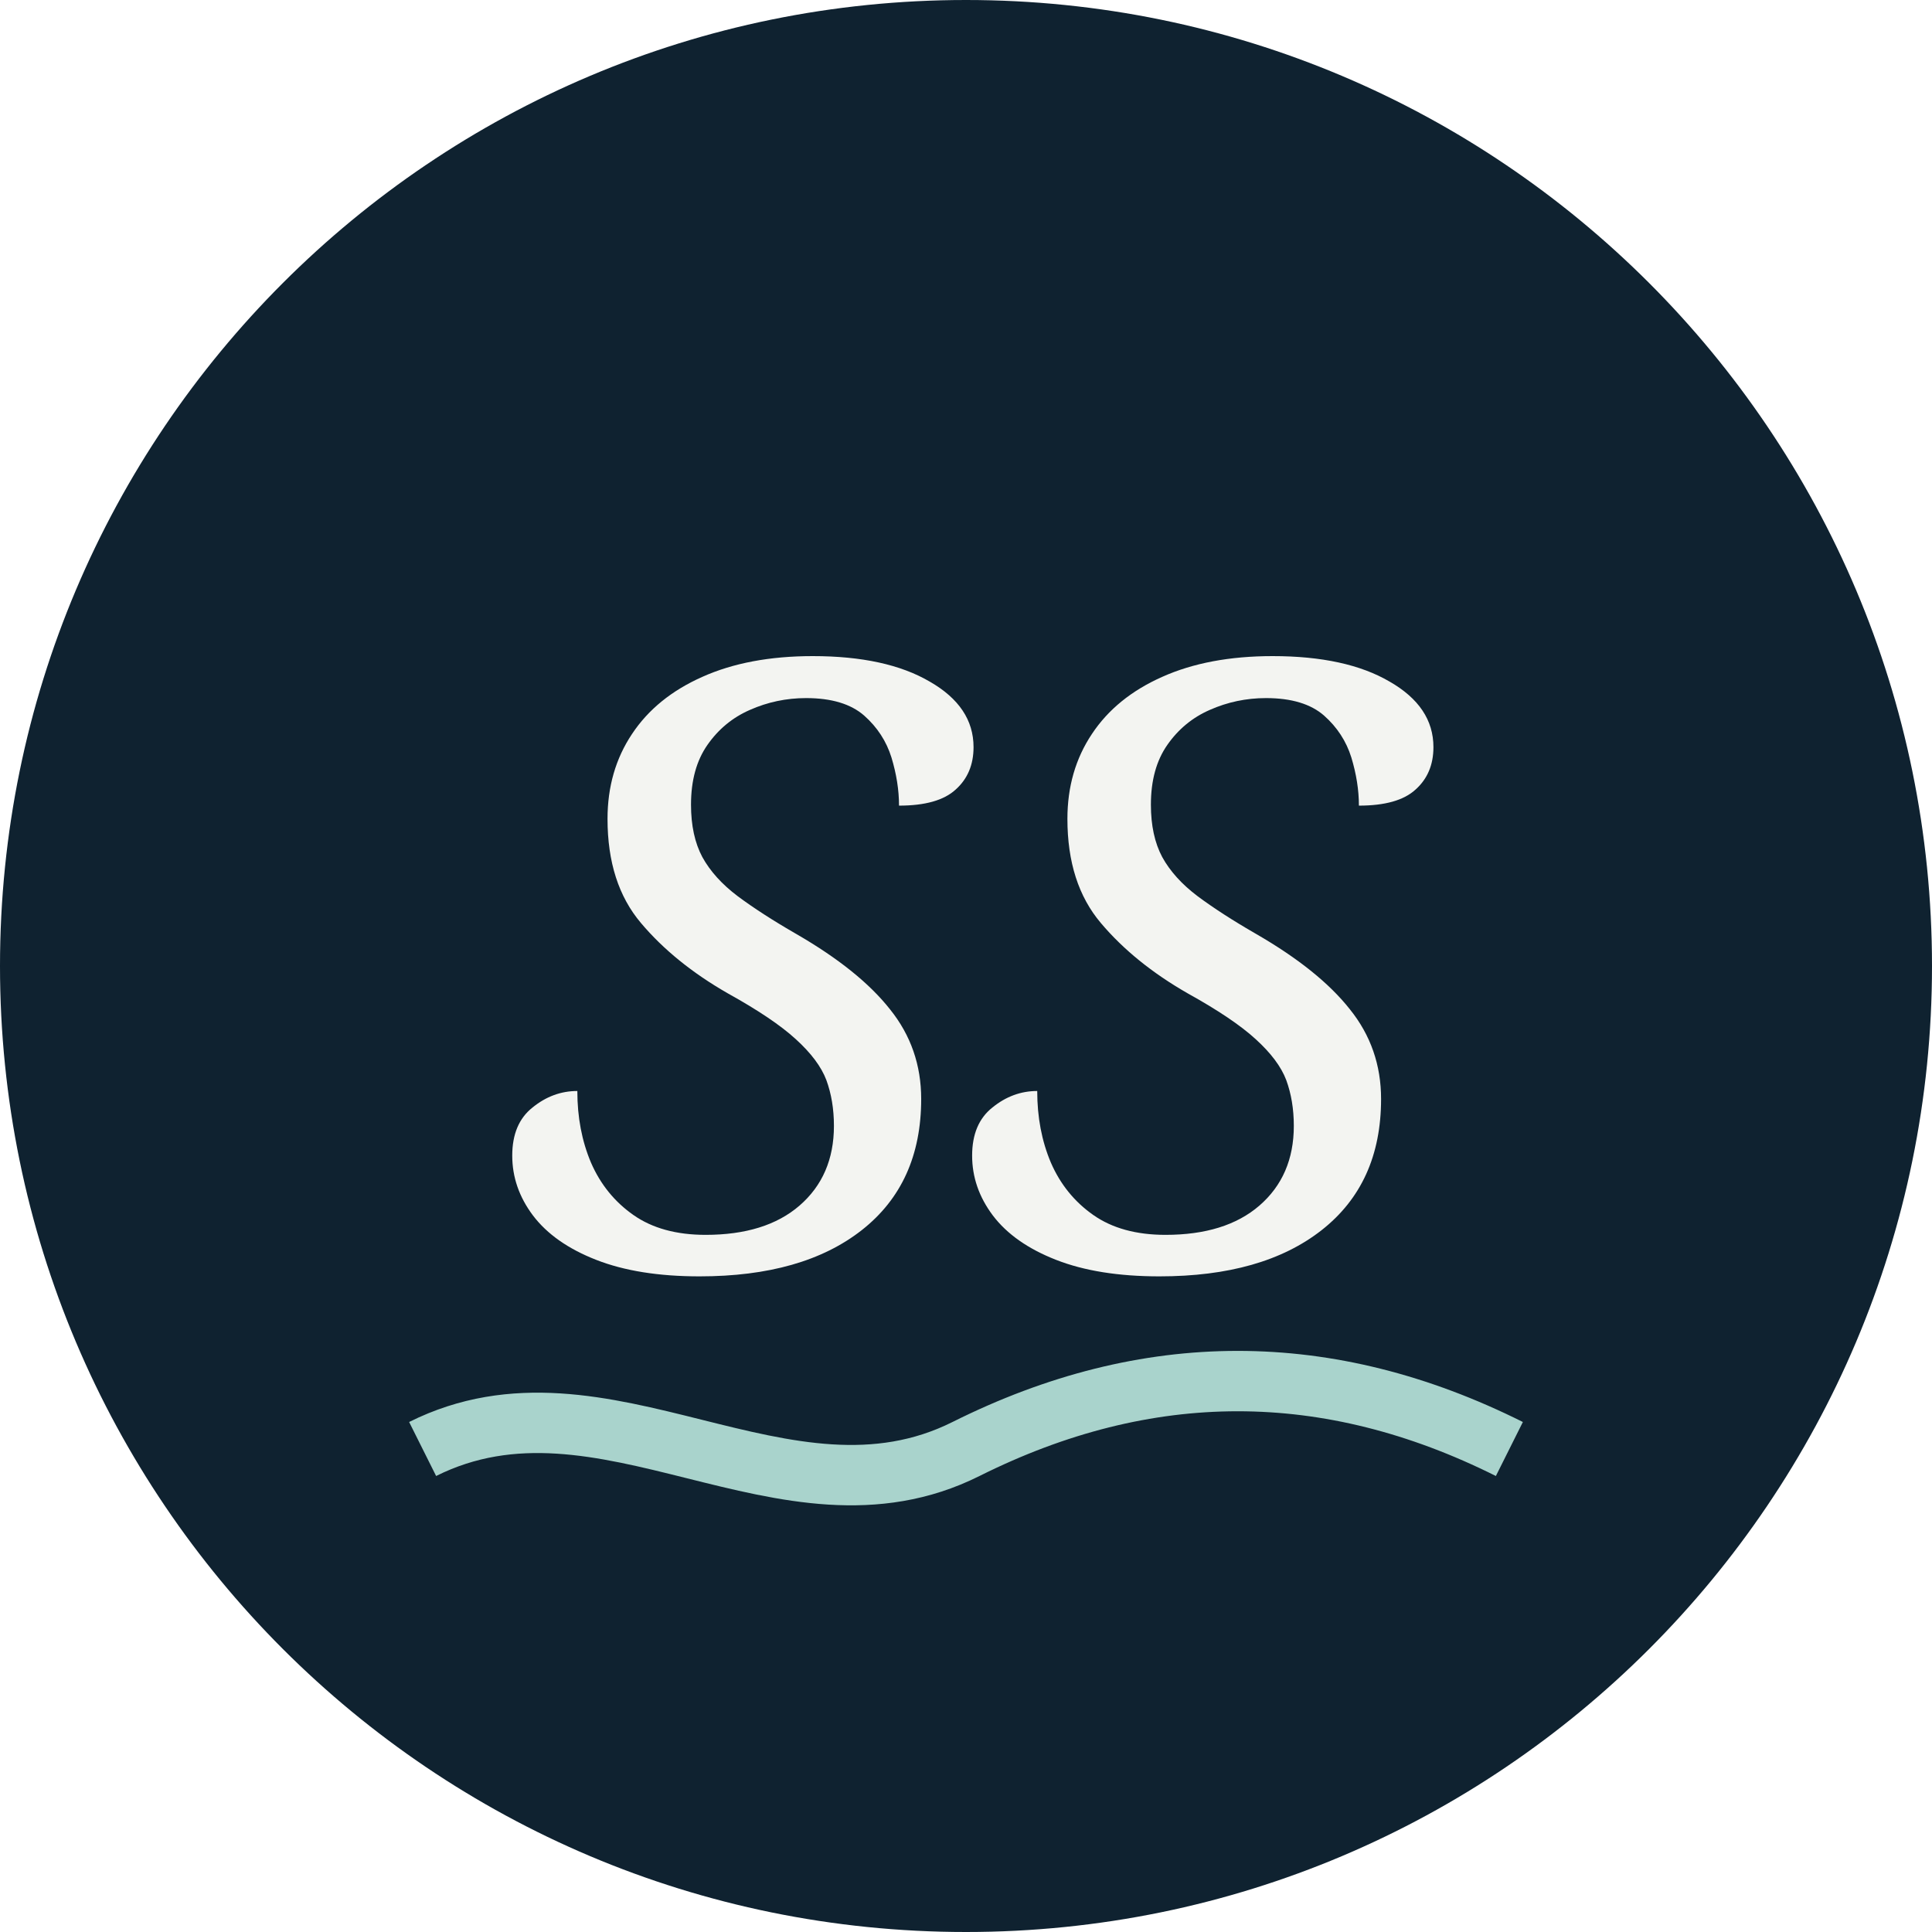
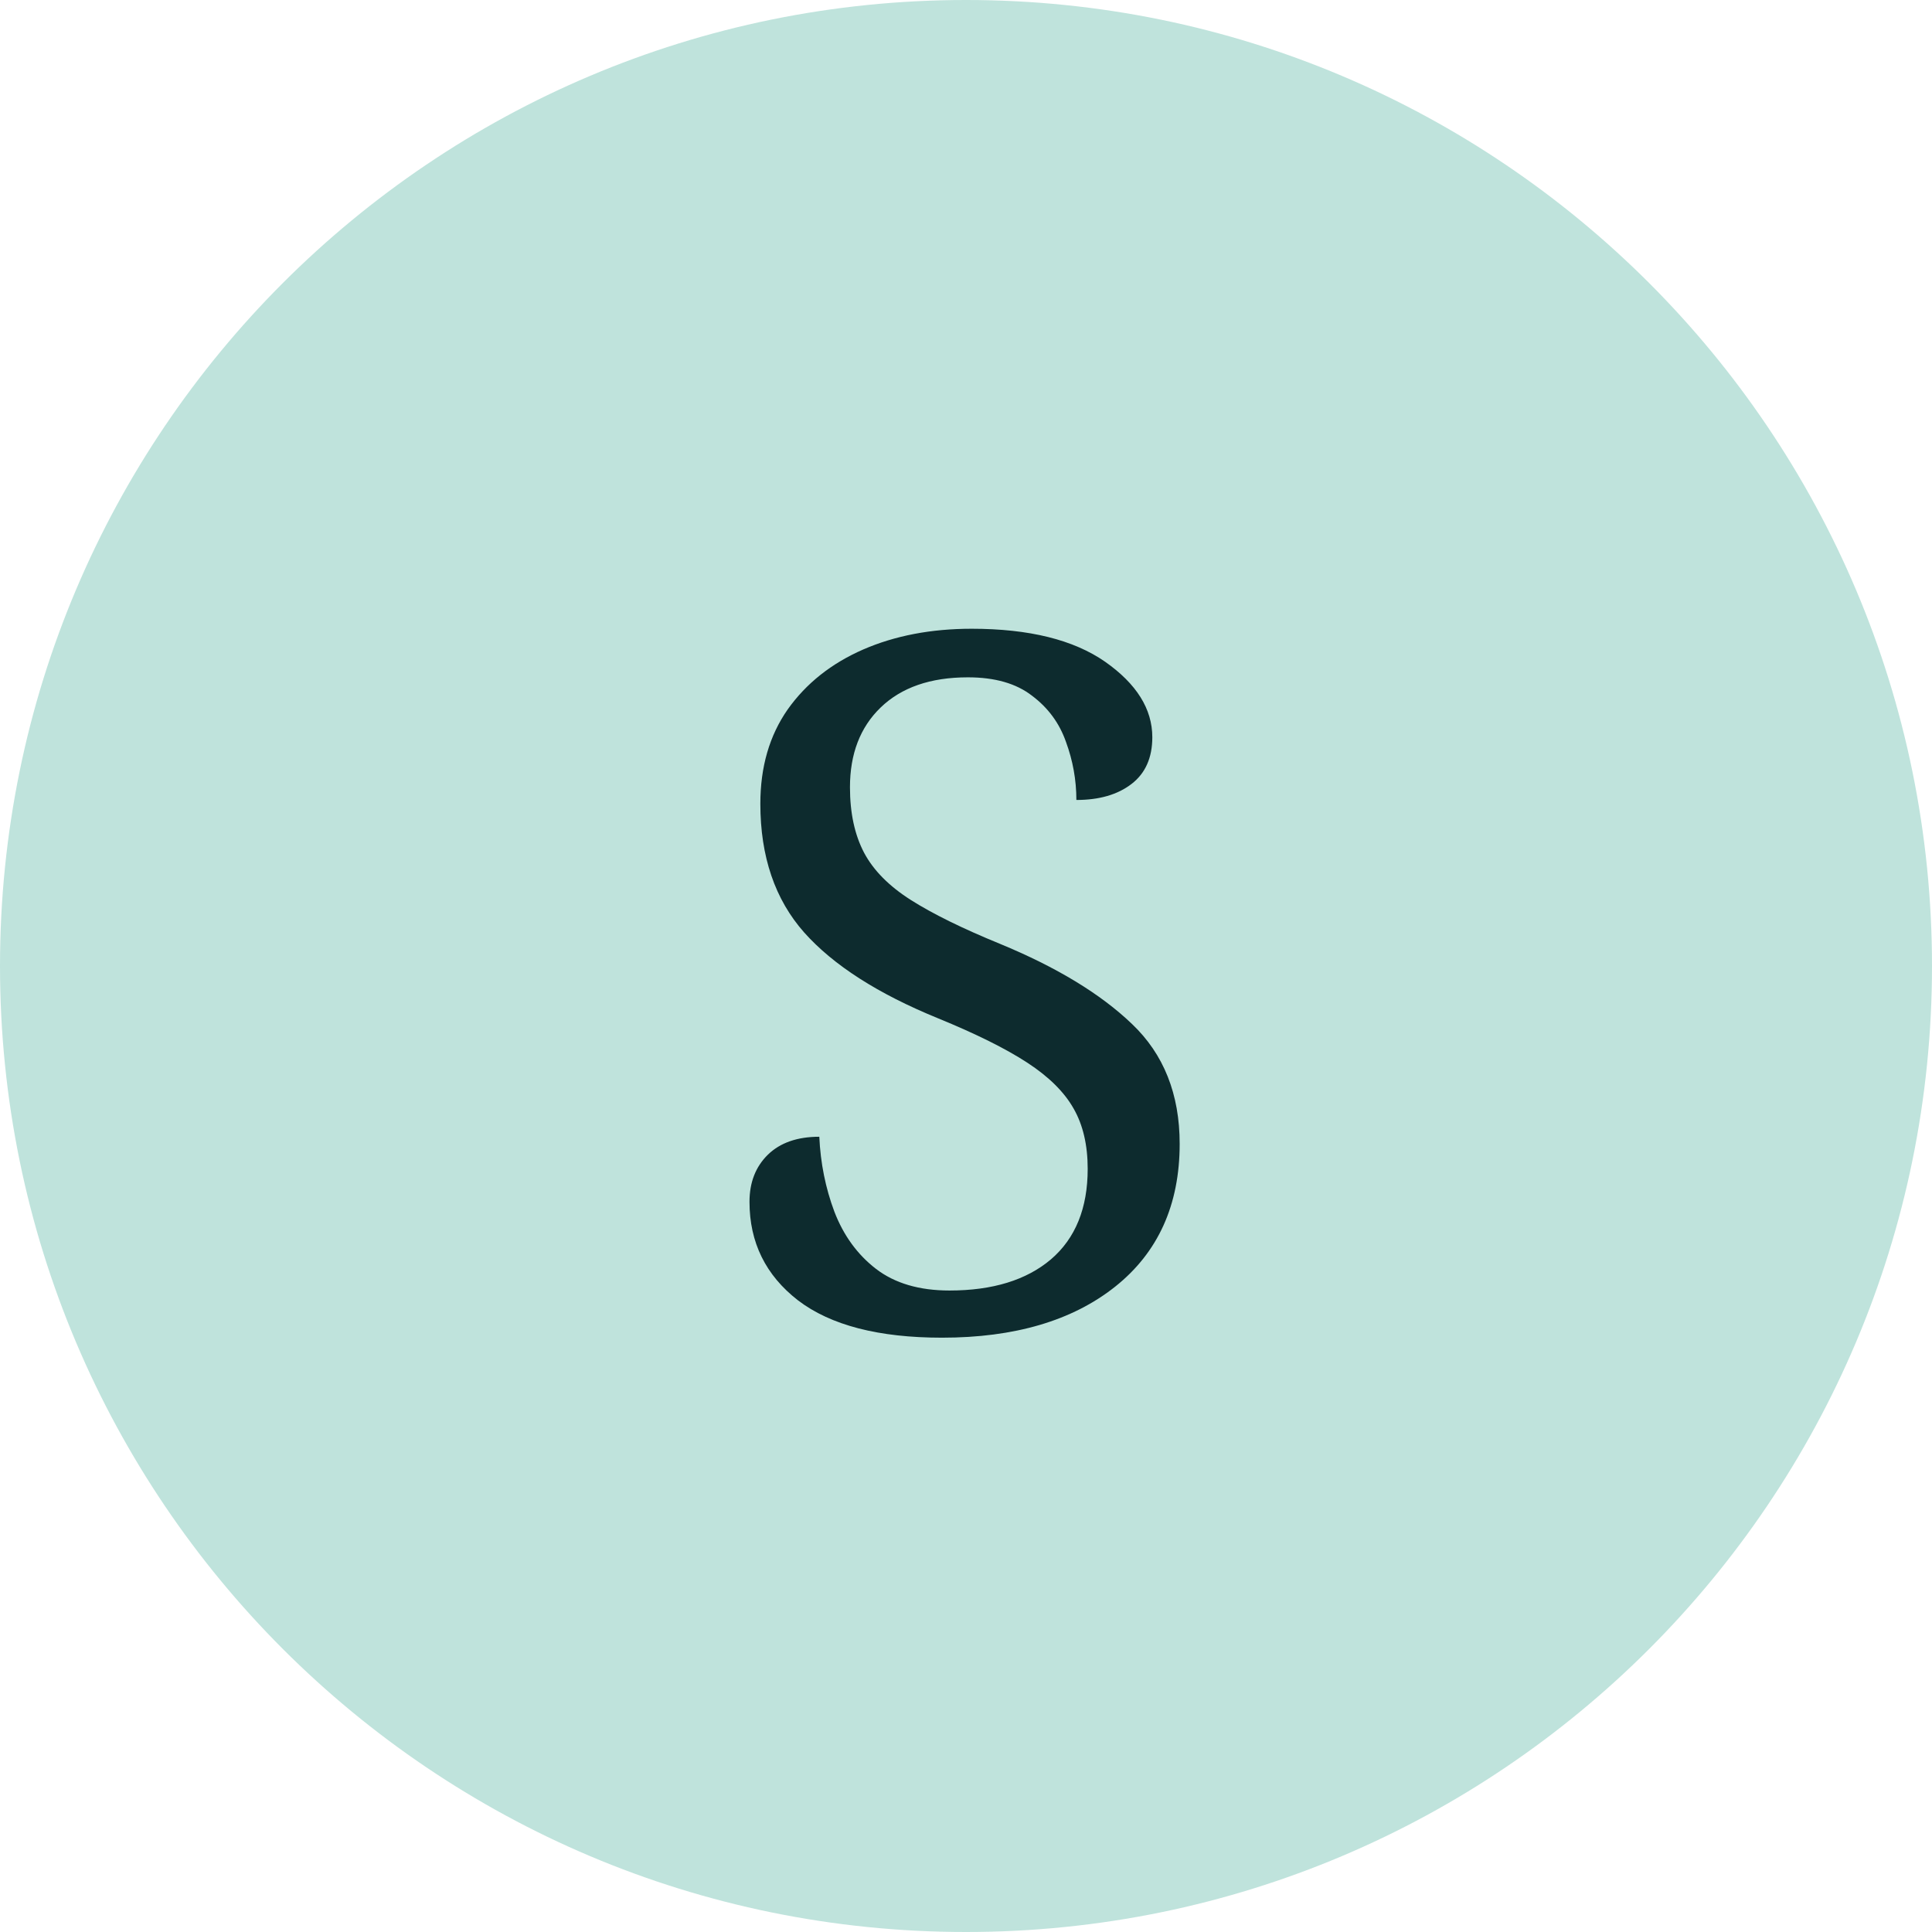
<svg xmlns="http://www.w3.org/2000/svg" viewBox="0 0 64 64">
-   <rect width="64" height="64" rx="32" fill="#0f2230" />
-   <text x="32" y="42" text-anchor="middle" font-family="Georgia, serif" font-style="italic" font-size="28" fill="#f3f4f1">SS</text>
-   <path d="M14 48c6-3 12 3 18 0s12-3 18 0" stroke="#a9d3cc" stroke-width="2" fill="none" />
+   <rect width="64" height="64" rx="32" fill="#bfe3dc" />
+   <text x="32" y="44" text-anchor="middle" font-family="Georgia, serif" font-size="32" fill="#0d2b2e">S</text>
</svg>
